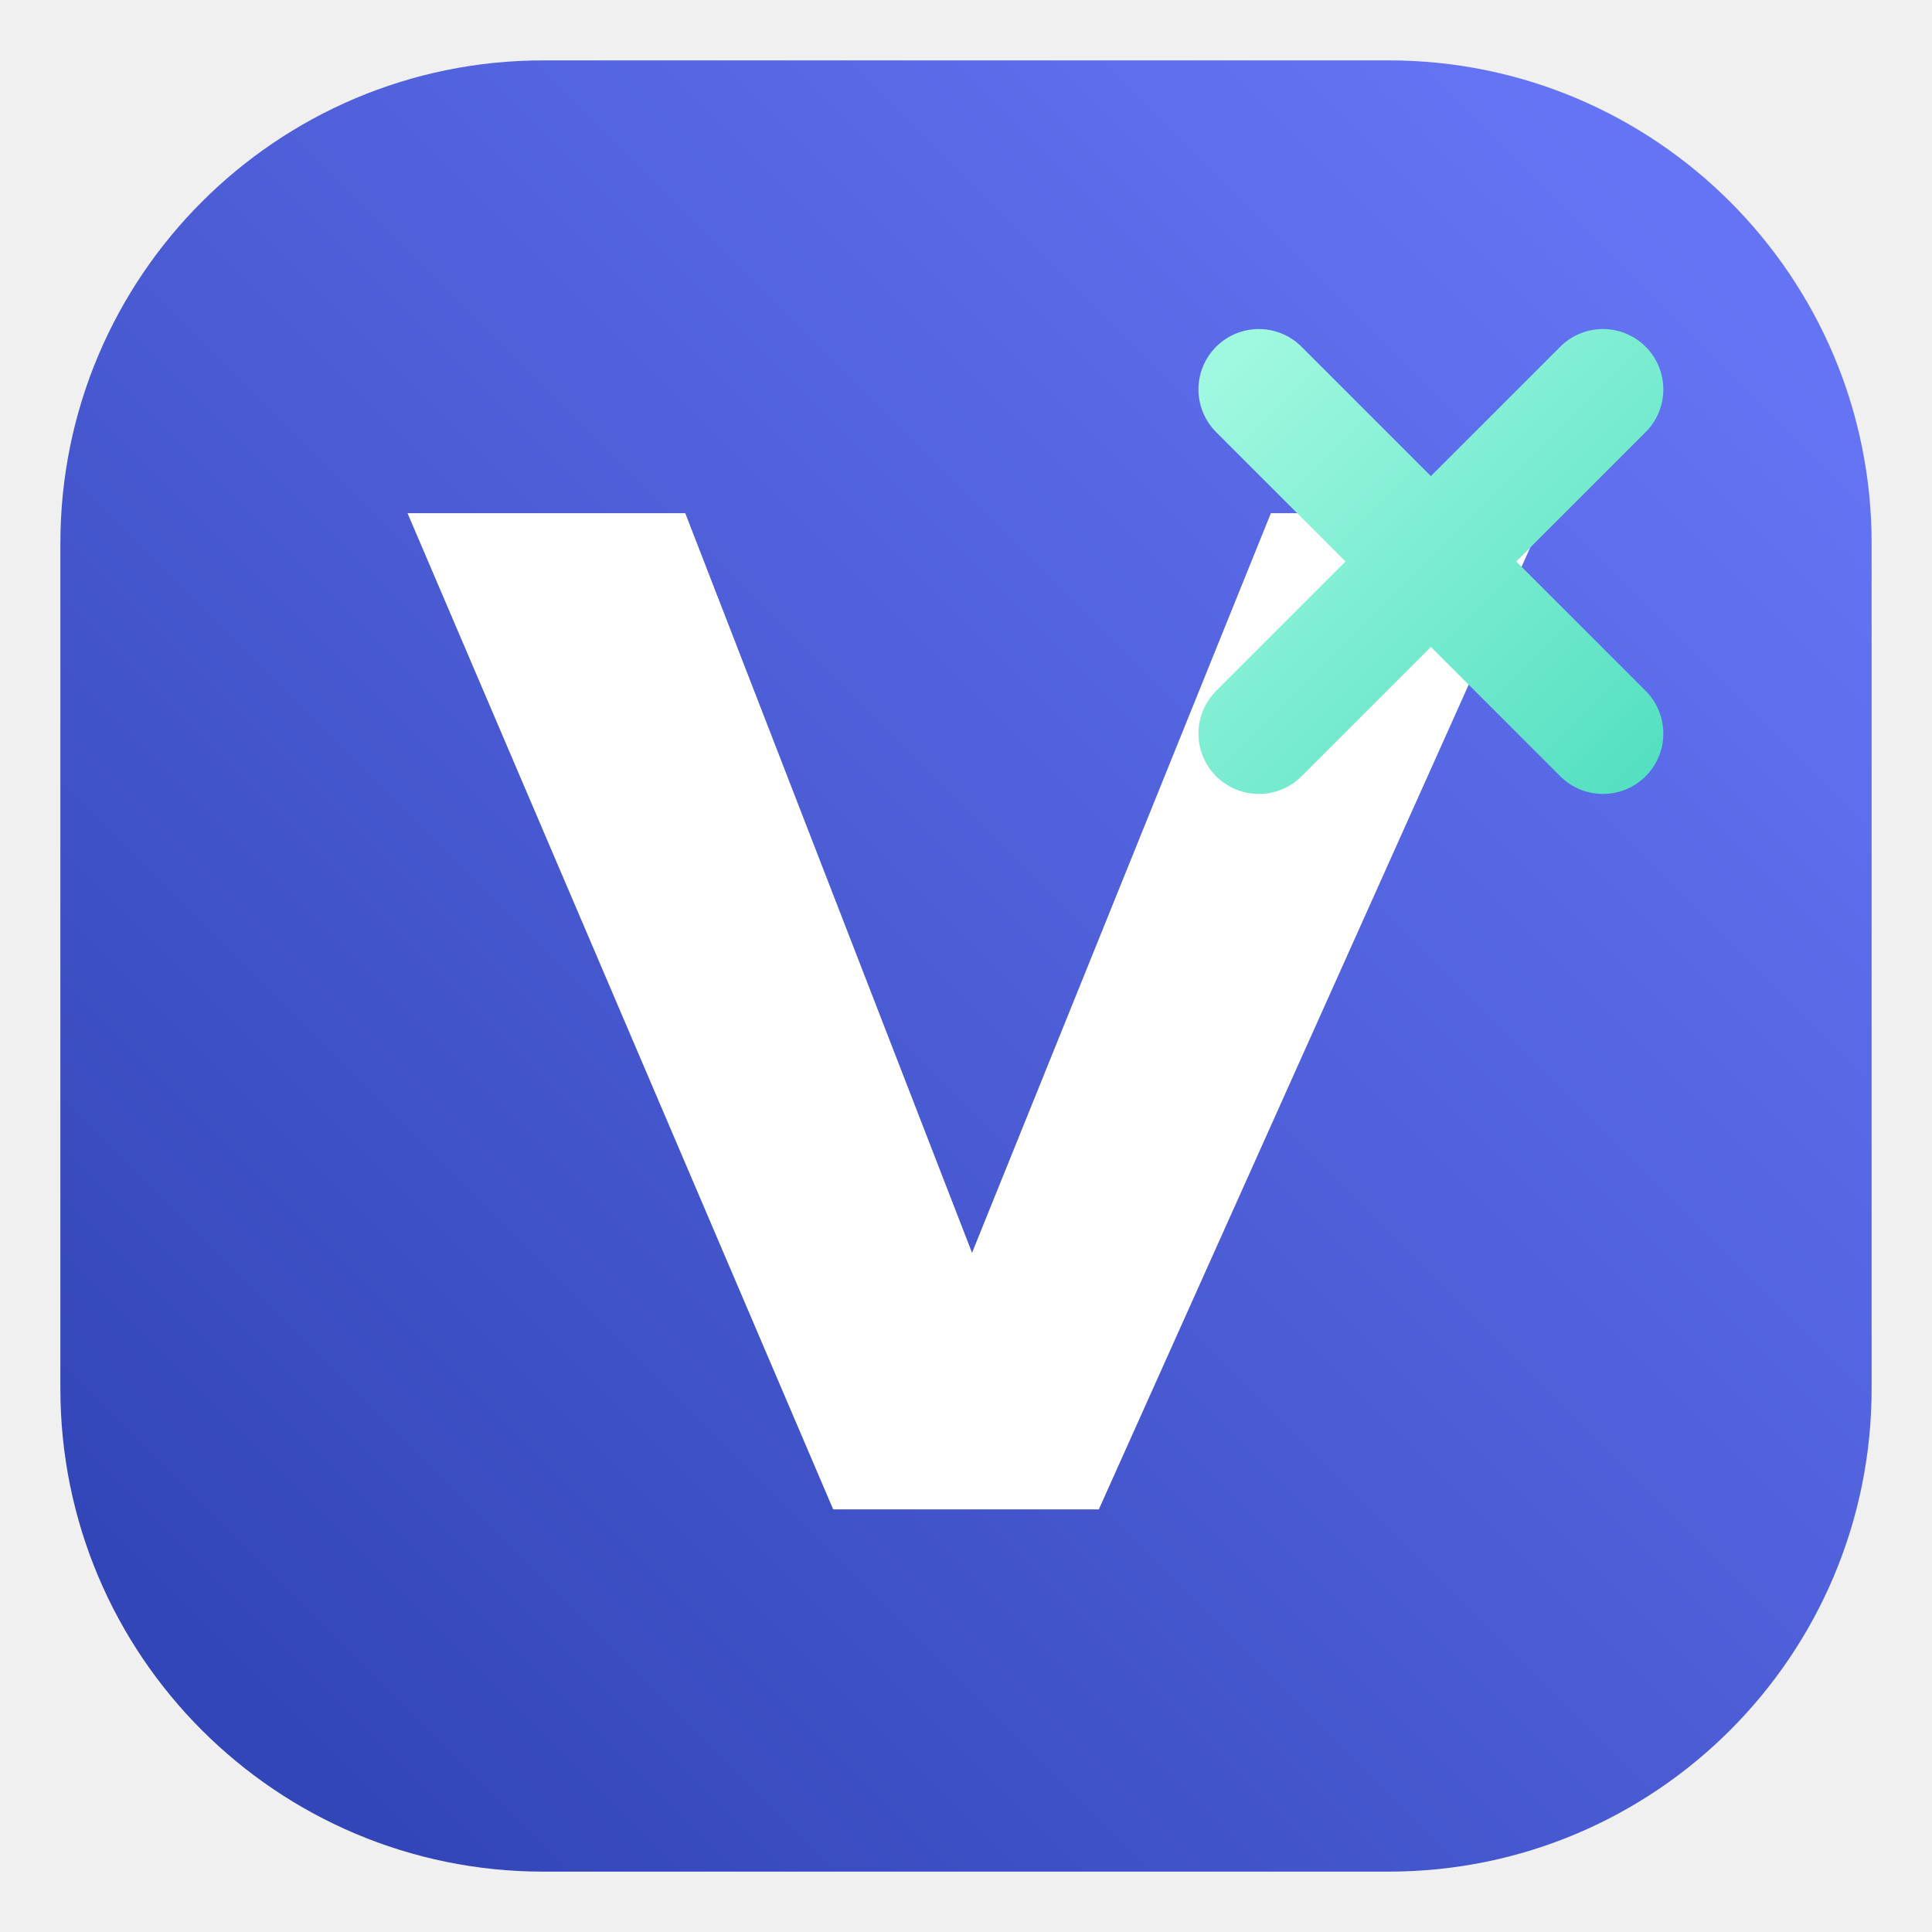
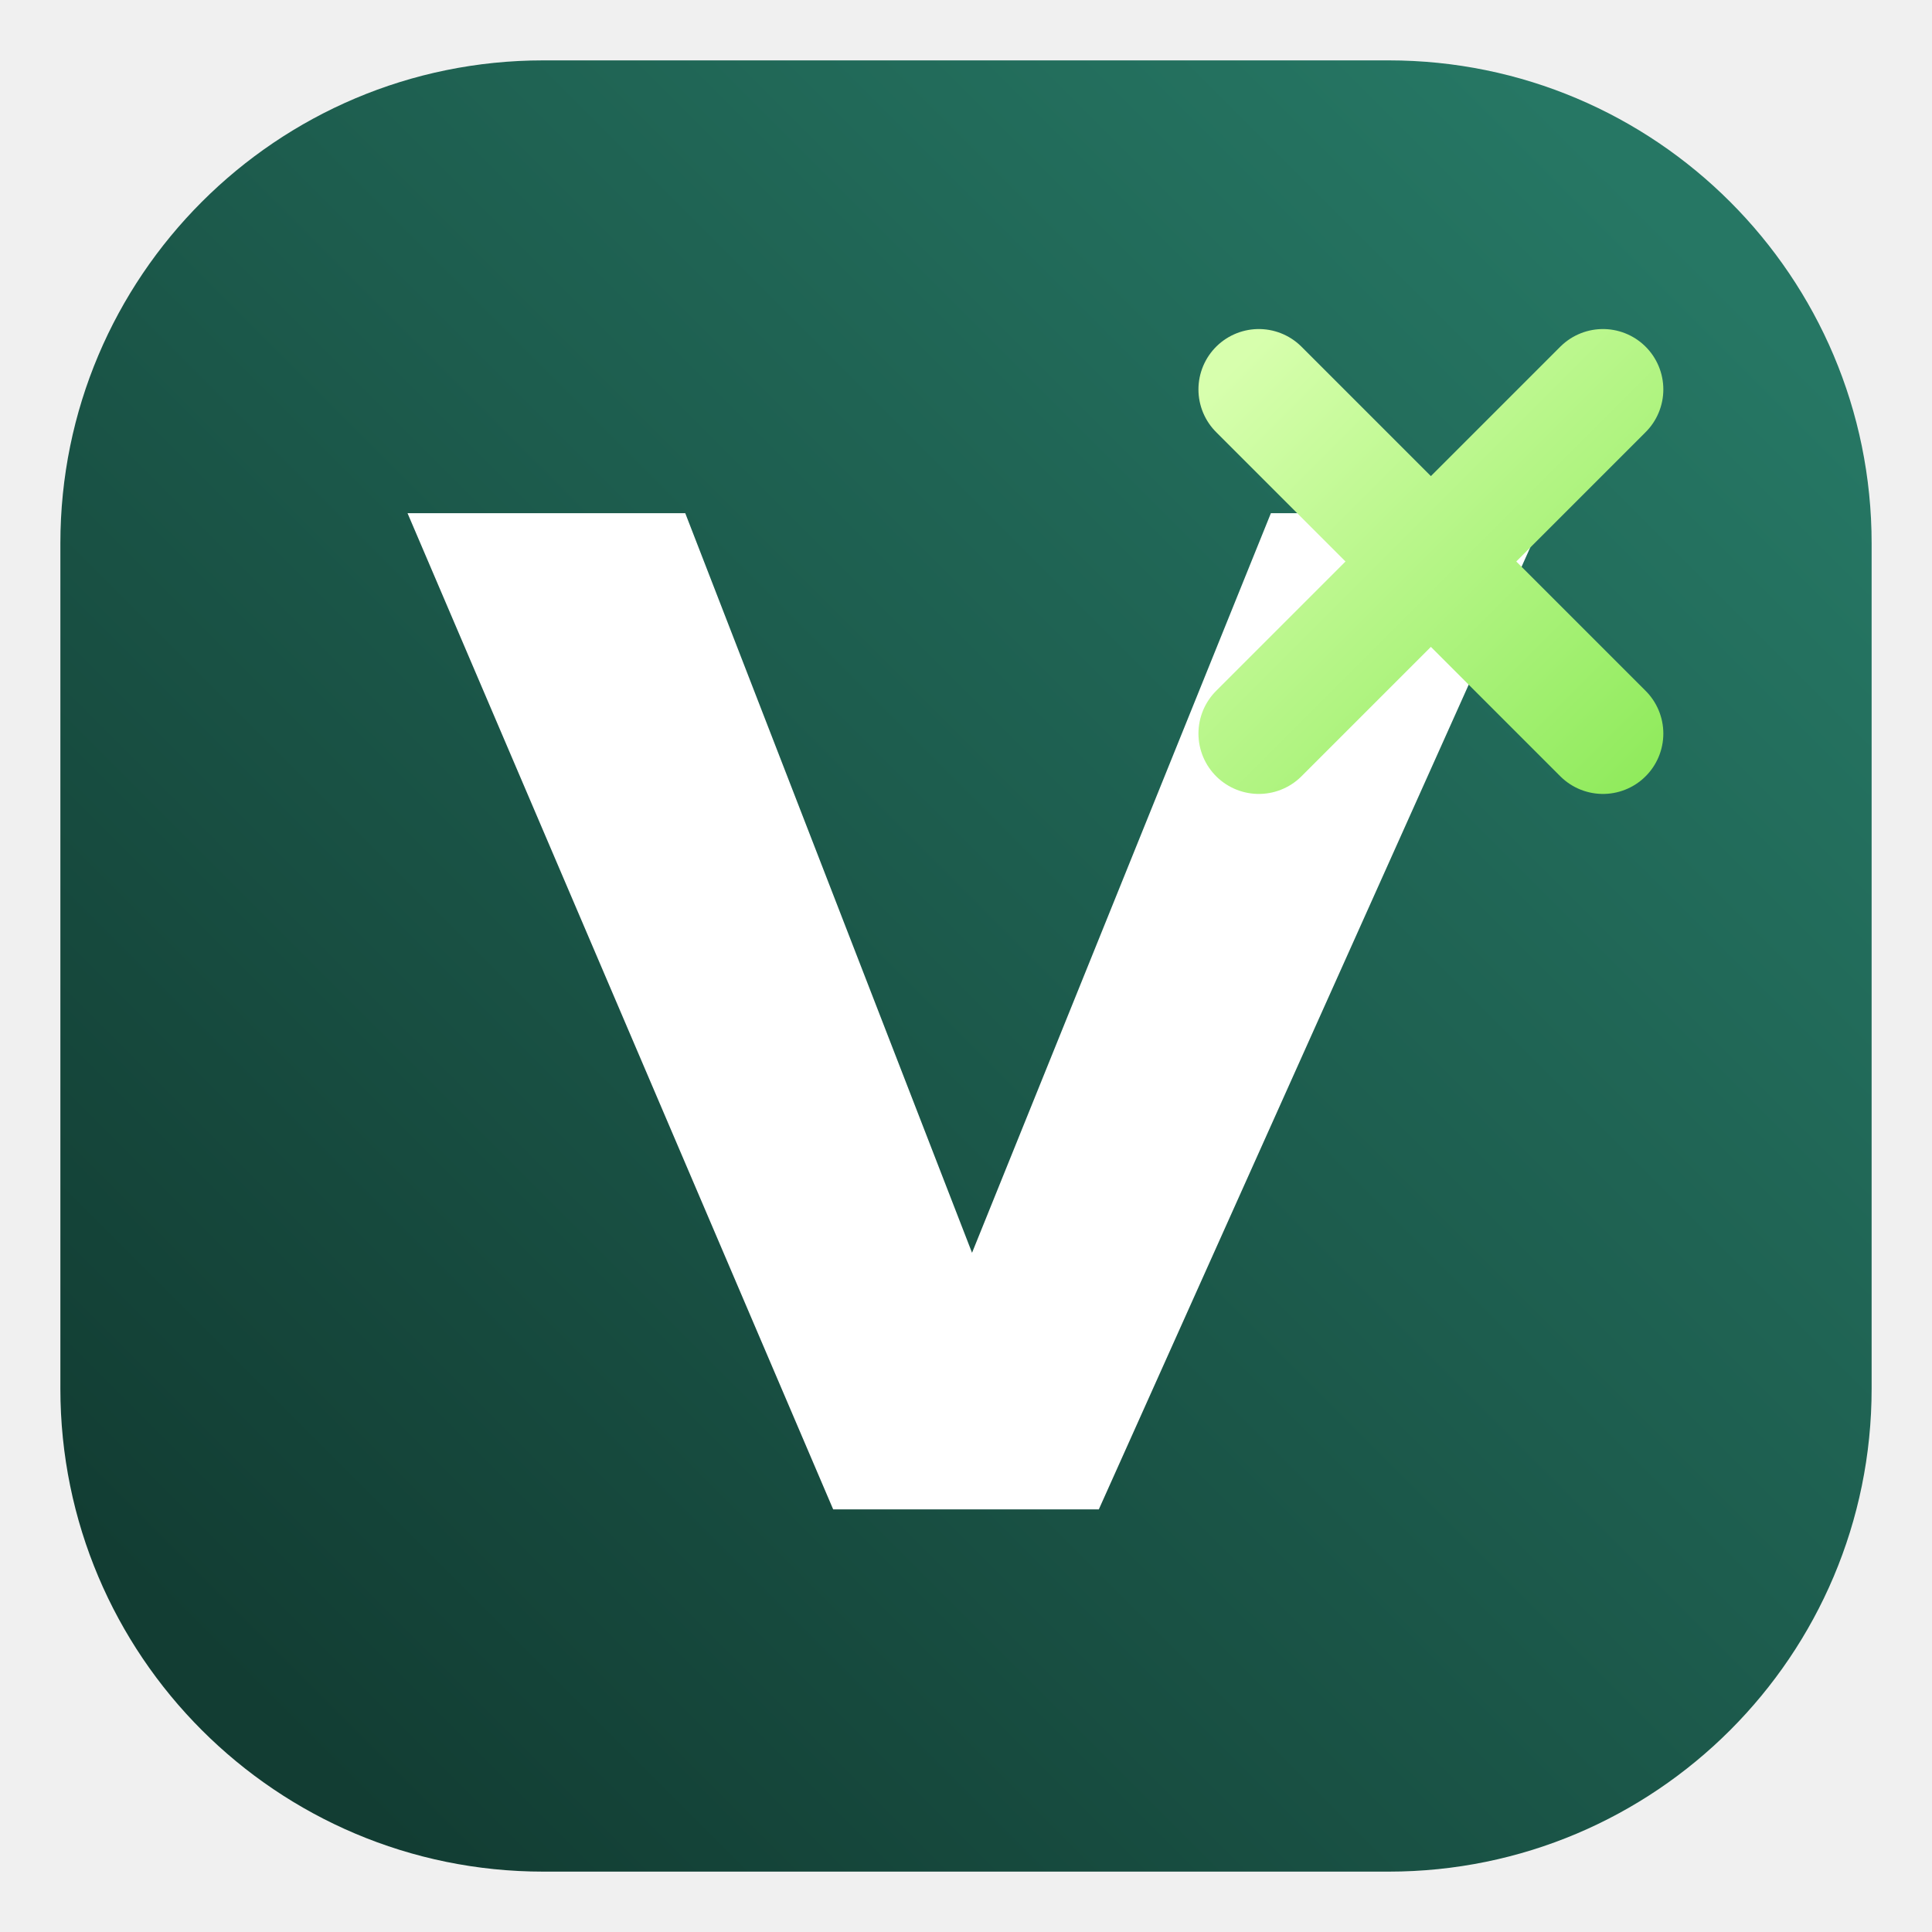
<svg xmlns="http://www.w3.org/2000/svg" viewBox="0 0 64 64" role="img" aria-label="VeltrixCRM">
  <defs>
    <linearGradient id="surface" x1="8" y1="56" x2="56" y2="8" gradientUnits="userSpaceOnUse">
-       <stop stop-color="#3346b8" />
-       <stop offset="1" stop-color="#6574f4" />
+       <stop stop-color="#123d33" />
+       <stop offset="1" stop-color="#267764" />
    </linearGradient>
    <linearGradient id="spark" x1="40" y1="13" x2="54" y2="27" gradientUnits="userSpaceOnUse">
-       <stop stop-color="#9ff8df" />
-       <stop offset="1" stop-color="#52dfc1" />
+       <stop stop-color="#d7ffad" />
+       <stop offset="1" stop-color="#8eea5a" />
    </linearGradient>
  </defs>
  <rect x="2" y="2" width="60" height="60" rx="16" fill="url(#surface)" />
  <path d="M13.5 17h9.2l9.5 24.5L42.1 17h9.1L36.4 50h-8.8L13.5 17Z" fill="#fff" />
  <path d="m41.7 12.9 11.4 11.4m0-11.4L41.7 24.3" fill="none" stroke="url(#spark)" stroke-width="4" stroke-linecap="round" />
</svg>
